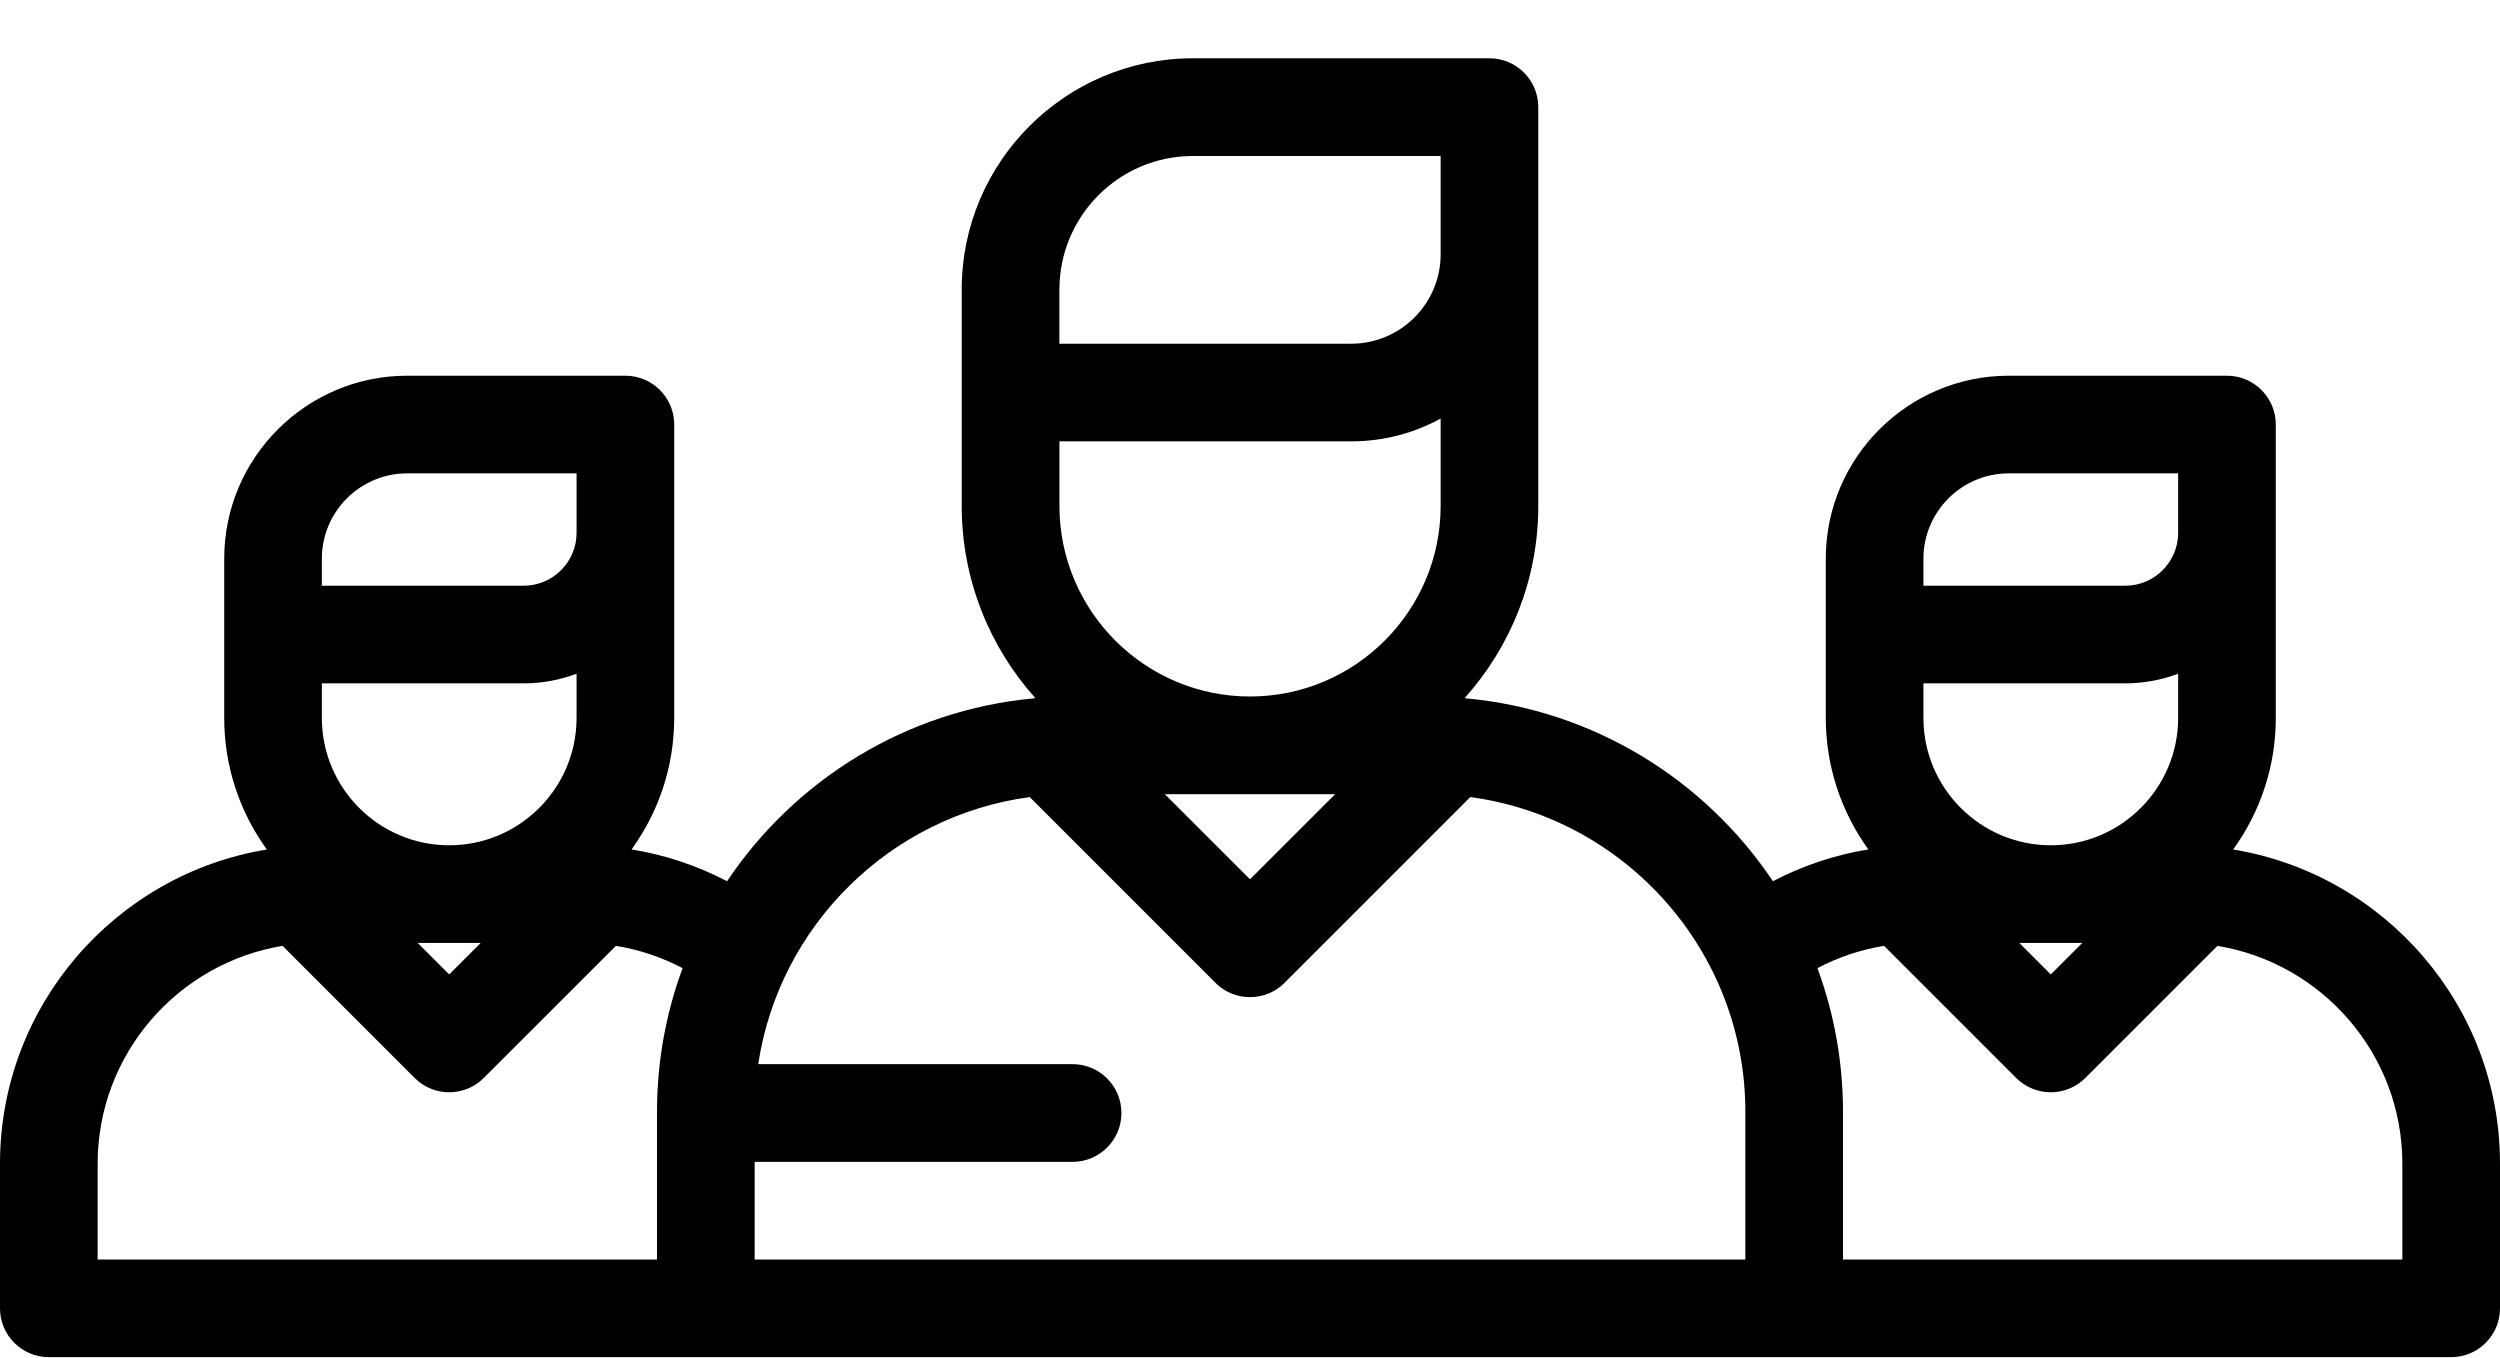
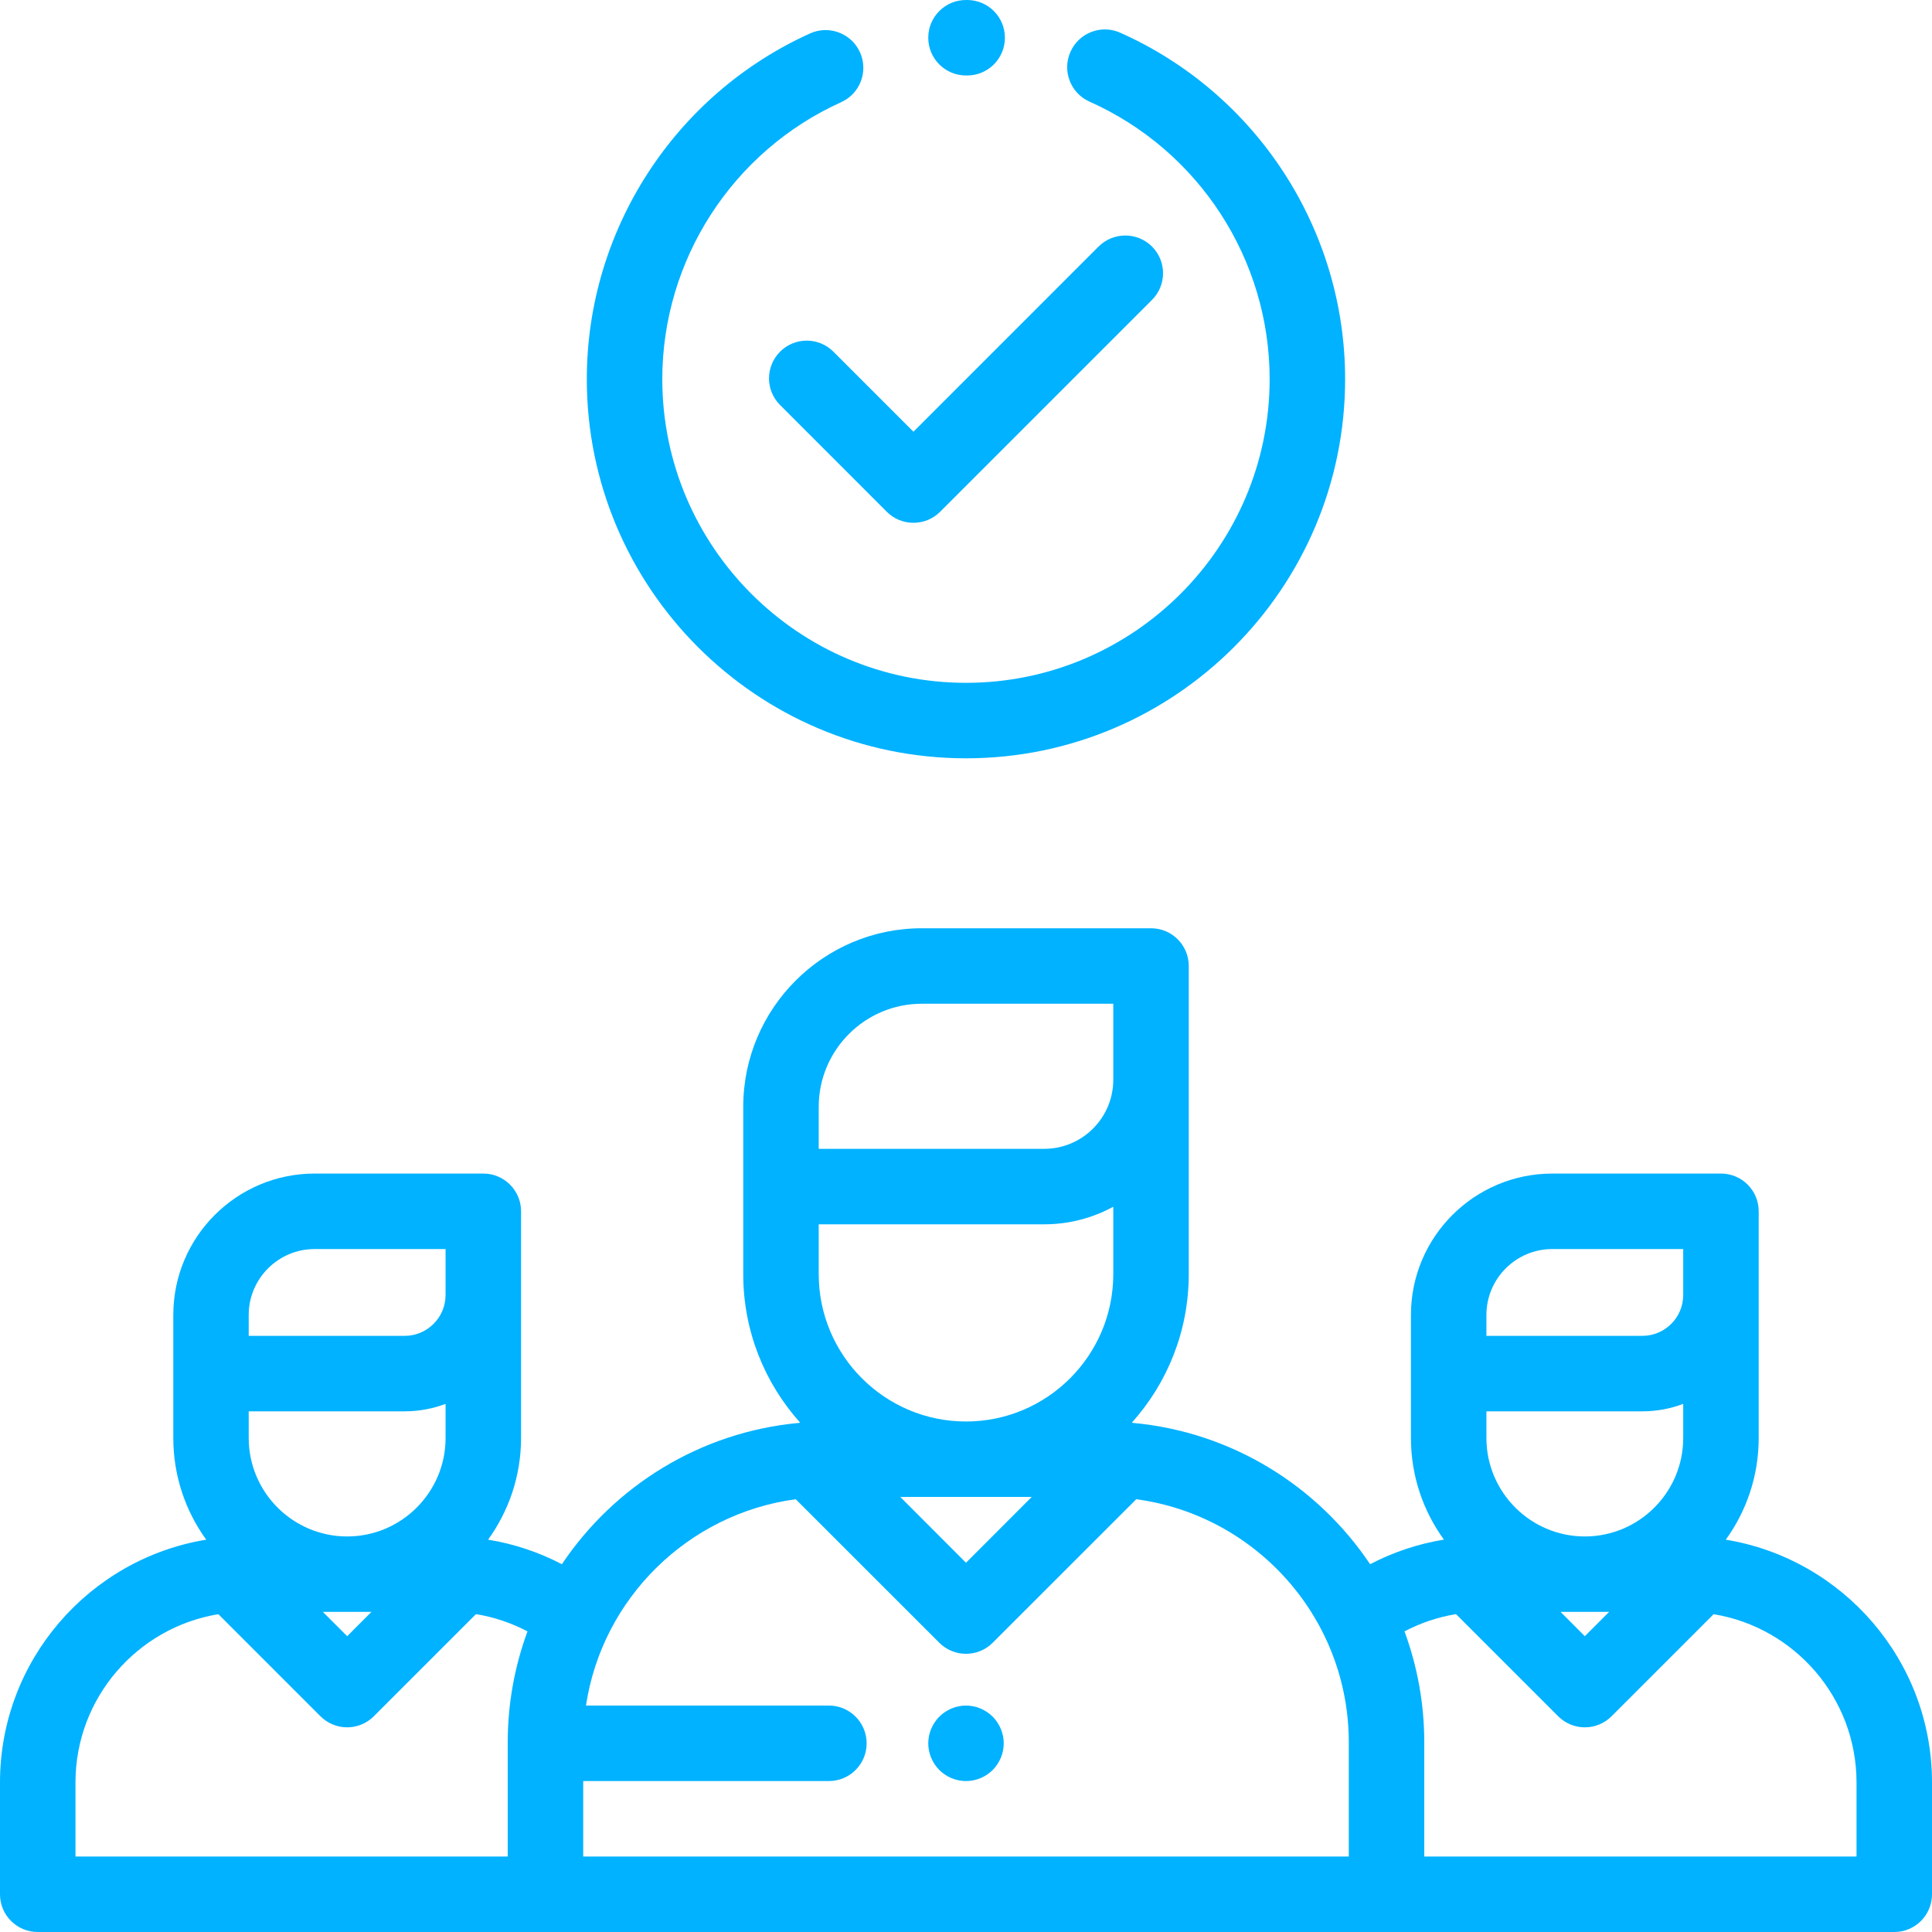
- <svg xmlns="http://www.w3.org/2000/svg" width="35" height="19" viewBox="0 0 35 19" fill="none">
-   <path d="M31.264 11.893C31.639 11.375 31.861 10.738 31.861 10.051V5.943C31.861 5.566 31.555 5.26 31.177 5.26H28.122C26.71 5.26 25.561 6.409 25.561 7.821V10.051C25.561 10.738 25.783 11.374 26.157 11.892C25.69 11.968 25.24 12.118 24.821 12.337C23.871 10.919 22.315 9.942 20.527 9.777C20.52 9.775 20.513 9.774 20.506 9.772C21.146 9.058 21.536 8.115 21.536 7.083V1.5C21.536 1.122 21.23 0.816 20.852 0.816H16.7C14.916 0.816 13.464 2.268 13.464 4.052V7.083C13.464 8.115 13.854 9.058 14.494 9.772C14.487 9.774 14.48 9.775 14.473 9.777C12.685 9.942 11.128 10.92 10.179 12.337C9.759 12.118 9.31 11.968 8.842 11.892C9.217 11.374 9.439 10.738 9.439 10.051V5.943C9.439 5.566 9.133 5.26 8.755 5.26H5.7C4.288 5.26 3.139 6.409 3.139 7.821V10.051C3.139 10.739 3.361 11.375 3.736 11.893C1.62 12.239 0 14.079 0 16.291V18.316C0 18.694 0.306 19 0.684 19H34.316C34.694 19 35 18.694 35 18.316V16.291C35 14.079 33.38 12.239 31.264 11.893ZM4.506 7.821C4.506 7.163 5.042 6.627 5.7 6.627H8.072V7.46C8.072 7.868 7.74 8.2 7.332 8.2H4.506V7.821ZM4.506 9.567H7.332C7.592 9.567 7.841 9.519 8.072 9.432V10.051C8.072 11.034 7.272 11.834 6.289 11.834C5.306 11.834 4.506 11.034 4.506 10.051V9.567ZM6.73 13.201L6.289 13.642L5.848 13.201H6.73ZM9.198 15.564V17.633H1.367V16.291C1.367 14.758 2.49 13.483 3.956 13.242L5.806 15.092C5.934 15.22 6.108 15.292 6.289 15.292C6.47 15.292 6.644 15.22 6.772 15.092L8.623 13.242C8.949 13.295 9.264 13.4 9.556 13.554C9.325 14.181 9.198 14.858 9.198 15.564ZM17.5 9.751C16.029 9.751 14.832 8.554 14.832 7.083V6.179H18.917C19.37 6.179 19.797 6.064 20.169 5.86V7.083C20.169 8.554 18.971 9.751 17.5 9.751ZM18.692 11.119L17.5 12.31L16.308 11.119H18.692ZM14.831 4.052H14.832C14.832 3.022 15.67 2.184 16.7 2.184H20.169V3.561C20.169 4.251 19.607 4.812 18.917 4.812H14.831V4.052ZM24.435 17.633H23.105H11.895H10.565V16.266H15.016C15.394 16.266 15.7 15.96 15.7 15.582C15.7 15.204 15.394 14.898 15.016 14.898H10.615C10.908 12.956 12.463 11.422 14.416 11.159L17.017 13.76C17.15 13.894 17.325 13.96 17.5 13.96C17.675 13.96 17.85 13.894 17.983 13.76L20.584 11.159C22.755 11.451 24.435 13.315 24.435 15.564V17.633ZM26.928 7.821C26.928 7.163 27.464 6.627 28.122 6.627H30.494V7.46C30.494 7.868 30.162 8.2 29.753 8.2H26.928V7.821ZM26.928 9.567H29.753C30.014 9.567 30.263 9.519 30.494 9.432V10.051C30.494 11.034 29.694 11.834 28.711 11.834C27.728 11.834 26.928 11.034 26.928 10.051V9.567ZM29.152 13.201L28.711 13.642L28.27 13.201H29.152ZM25.802 17.633V15.564C25.802 14.858 25.675 14.181 25.444 13.554C25.736 13.4 26.05 13.295 26.377 13.242L28.227 15.092C28.356 15.22 28.53 15.292 28.711 15.292C28.892 15.292 29.066 15.22 29.194 15.092L31.044 13.242C32.51 13.483 33.633 14.758 33.633 16.291V17.633H25.802Z" fill="currentColor" />
+ <svg xmlns="http://www.w3.org/2000/svg" width="30" height="30" viewBox="0 0 30 30" fill="none">
+   <path d="M26.798 23.908C27.119 23.464 27.309 22.919 27.309 22.329V18.809C27.309 18.485 27.047 18.223 26.723 18.223H24.105C22.894 18.223 21.909 19.207 21.909 20.418V22.329C21.909 22.918 22.099 23.463 22.421 23.907C22.02 23.973 21.635 24.101 21.275 24.289C20.461 23.074 19.127 22.236 17.595 22.095C17.589 22.093 17.583 22.092 17.576 22.09C18.125 21.478 18.459 20.67 18.459 19.785V15C18.459 14.676 18.197 14.414 17.873 14.414H14.314C12.785 14.414 11.541 15.658 11.541 17.187V19.785C11.541 20.67 11.875 21.478 12.424 22.09C12.417 22.092 12.411 22.093 12.405 22.095C10.873 22.236 9.539 23.074 8.725 24.289C8.365 24.101 7.98 23.973 7.579 23.908C7.9 23.463 8.091 22.918 8.091 22.329V18.809C8.091 18.485 7.828 18.223 7.505 18.223H4.886C3.675 18.223 2.691 19.207 2.691 20.418V22.329C2.691 22.919 2.881 23.464 3.202 23.908C1.389 24.205 0 25.782 0 27.678V29.414C0 29.738 0.262 30 0.586 30H29.414C29.738 30 30 29.738 30 29.414V27.678C30 25.782 28.611 24.205 26.798 23.908ZM3.862 20.418C3.862 19.854 4.322 19.395 4.886 19.395H6.919V20.108C6.919 20.458 6.634 20.743 6.284 20.743H3.862V20.418ZM3.862 21.915H6.284C6.507 21.915 6.721 21.874 6.919 21.799V22.329C6.919 23.172 6.233 23.858 5.391 23.858C4.548 23.858 3.862 23.172 3.862 22.329V21.915V21.915ZM5.768 25.029L5.391 25.407L5.013 25.029H5.768ZM7.884 27.055V28.828H1.172V27.678C1.172 26.364 2.134 25.271 3.391 25.065L4.976 26.65C5.086 26.76 5.235 26.822 5.391 26.822C5.546 26.822 5.695 26.76 5.805 26.65L7.391 25.064C7.671 25.11 7.94 25.2 8.191 25.332C7.993 25.869 7.884 26.45 7.884 27.055ZM15 22.073C13.739 22.073 12.713 21.047 12.713 19.785V19.011H16.215C16.603 19.011 16.968 18.912 17.287 18.738V19.785C17.287 21.047 16.261 22.073 15 22.073ZM16.021 23.244L15 24.266L13.979 23.244H16.021V23.244ZM12.713 17.187H12.713C12.713 16.304 13.431 15.586 14.314 15.586H17.287V16.766C17.287 17.358 16.806 17.839 16.215 17.839H12.713V17.187ZM20.944 28.828H19.805H10.195H9.056V27.656H12.871C13.195 27.656 13.457 27.394 13.457 27.07C13.457 26.747 13.195 26.484 12.871 26.484H9.099C9.35 24.819 10.683 23.505 12.356 23.28L14.586 25.509C14.7 25.623 14.85 25.68 15 25.68C15.15 25.68 15.3 25.623 15.414 25.509L17.644 23.28C19.504 23.53 20.944 25.127 20.944 27.055V28.828V28.828ZM23.081 20.418C23.081 19.854 23.54 19.395 24.105 19.395H26.137V20.108C26.137 20.458 25.853 20.743 25.503 20.743H23.081V20.418ZM23.081 21.915H25.503C25.726 21.915 25.94 21.874 26.137 21.799V22.329C26.137 23.172 25.452 23.858 24.609 23.858C23.767 23.858 23.081 23.172 23.081 22.329V21.915V21.915ZM24.987 25.029L24.609 25.407L24.232 25.029H24.987ZM22.116 28.828V27.055C22.116 26.45 22.007 25.869 21.809 25.332C22.06 25.2 22.329 25.11 22.609 25.064L24.195 26.65C24.305 26.76 24.454 26.822 24.609 26.822C24.765 26.822 24.914 26.76 25.024 26.65L26.609 25.065C27.866 25.271 28.828 26.364 28.828 27.678V28.828H22.116Z" fill="#00B2FF" />
+   <path d="M17.888 3.828C17.659 3.6 17.288 3.6 17.059 3.828L14.184 6.704L12.941 5.461C12.712 5.232 12.341 5.232 12.113 5.461C11.884 5.69 11.884 6.061 12.113 6.289L13.77 7.947C13.88 8.057 14.029 8.118 14.184 8.118C14.339 8.118 14.489 8.057 14.598 7.947L17.888 4.657C18.117 4.428 18.117 4.057 17.888 3.828Z" fill="#00B2FF" />
+   <path d="M17.395 0.508C17.1 0.376 16.753 0.509 16.622 0.805C16.49 1.1 16.623 1.447 16.918 1.578C18.617 2.336 19.715 4.028 19.715 5.887C19.715 8.488 17.6 10.603 15 10.603C12.399 10.603 10.284 8.488 10.284 5.887C10.284 4.037 11.374 2.349 13.061 1.587C13.356 1.454 13.487 1.107 13.354 0.812C13.221 0.517 12.873 0.386 12.579 0.519C10.473 1.47 9.112 3.578 9.112 5.887C9.112 9.134 11.753 11.775 15 11.775C18.246 11.775 20.887 9.134 20.887 5.887C20.887 3.566 19.517 1.454 17.395 0.508Z" fill="#00B2FF" />
+   <path d="M15.021 0H15C14.676 0 14.414 0.262 14.414 0.586C14.414 0.91 14.676 1.172 15 1.172H15.015C15.016 1.172 15.017 1.172 15.018 1.172C15.341 1.172 15.603 0.911 15.604 0.589C15.606 0.265 15.345 0.002 15.021 0Z" fill="#00B2FF" />
+   <path d="M15.414 26.656C15.305 26.547 15.154 26.484 15 26.484C14.846 26.484 14.695 26.547 14.586 26.656C14.477 26.765 14.414 26.916 14.414 27.07C14.414 27.224 14.477 27.376 14.586 27.485C14.695 27.594 14.846 27.656 15 27.656C15.154 27.656 15.305 27.594 15.414 27.485C15.523 27.376 15.586 27.224 15.586 27.07C15.586 26.916 15.523 26.765 15.414 26.656Z" fill="#00B2FF" />
</svg>
